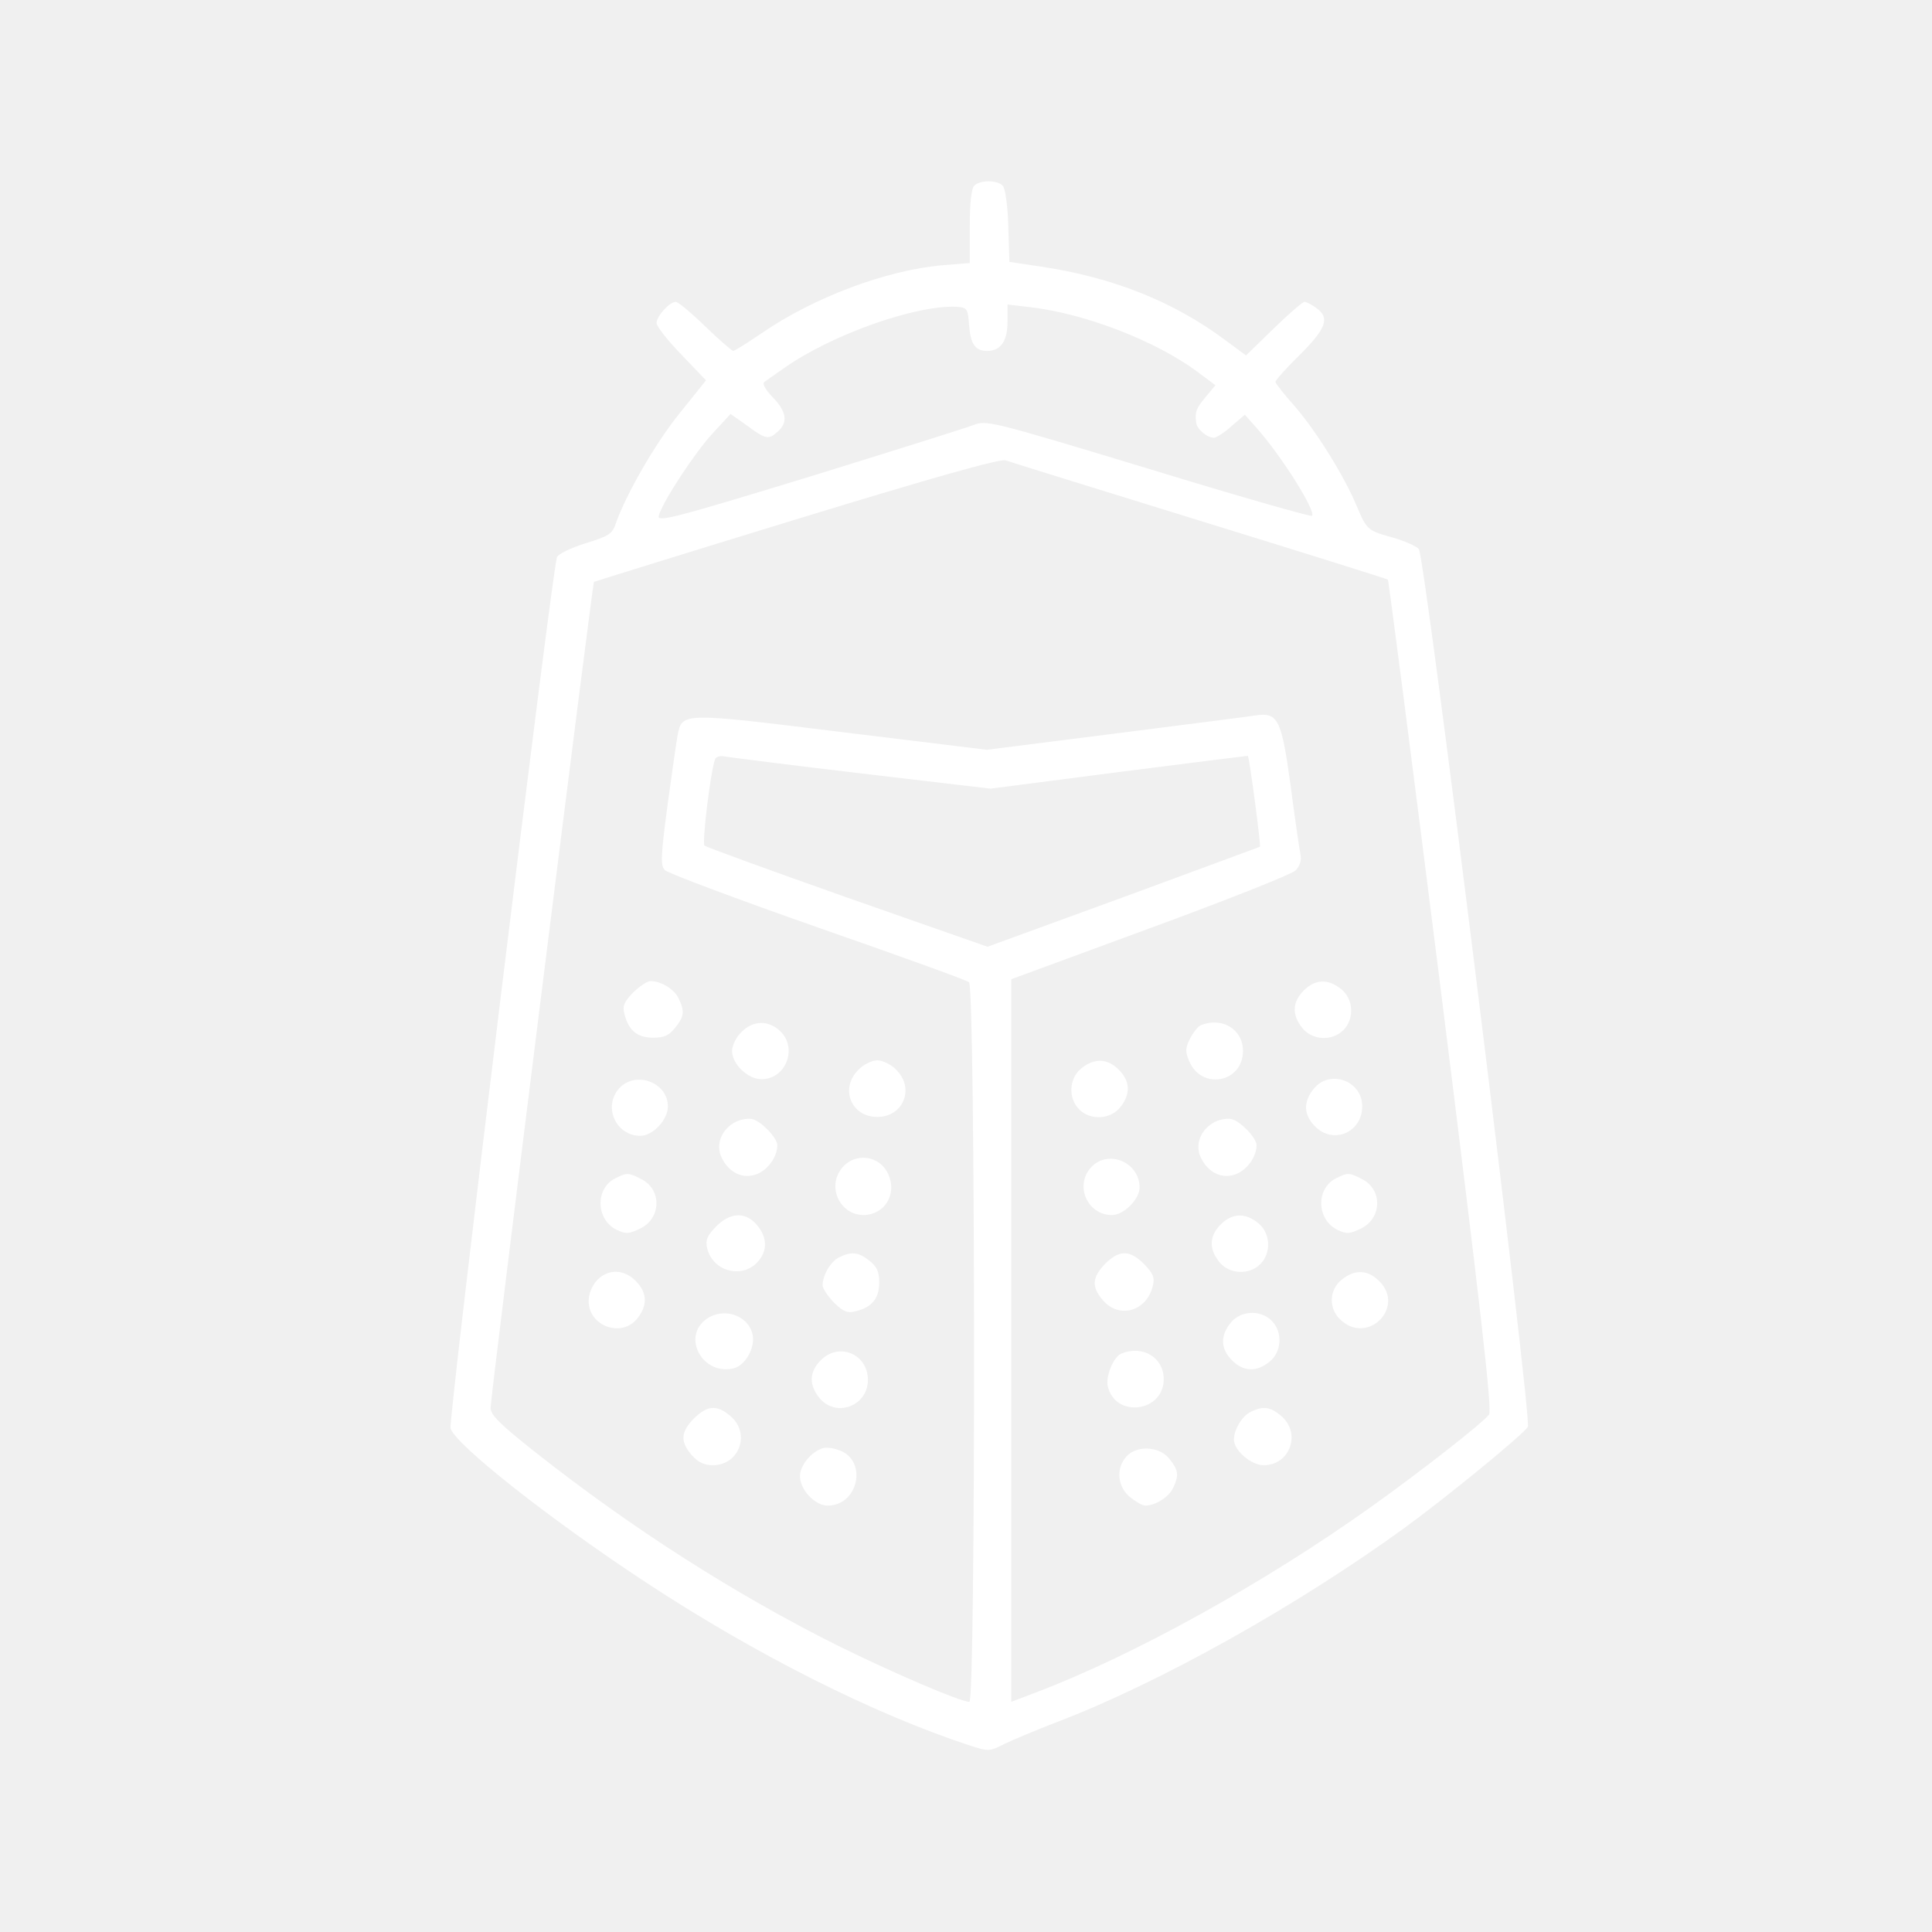
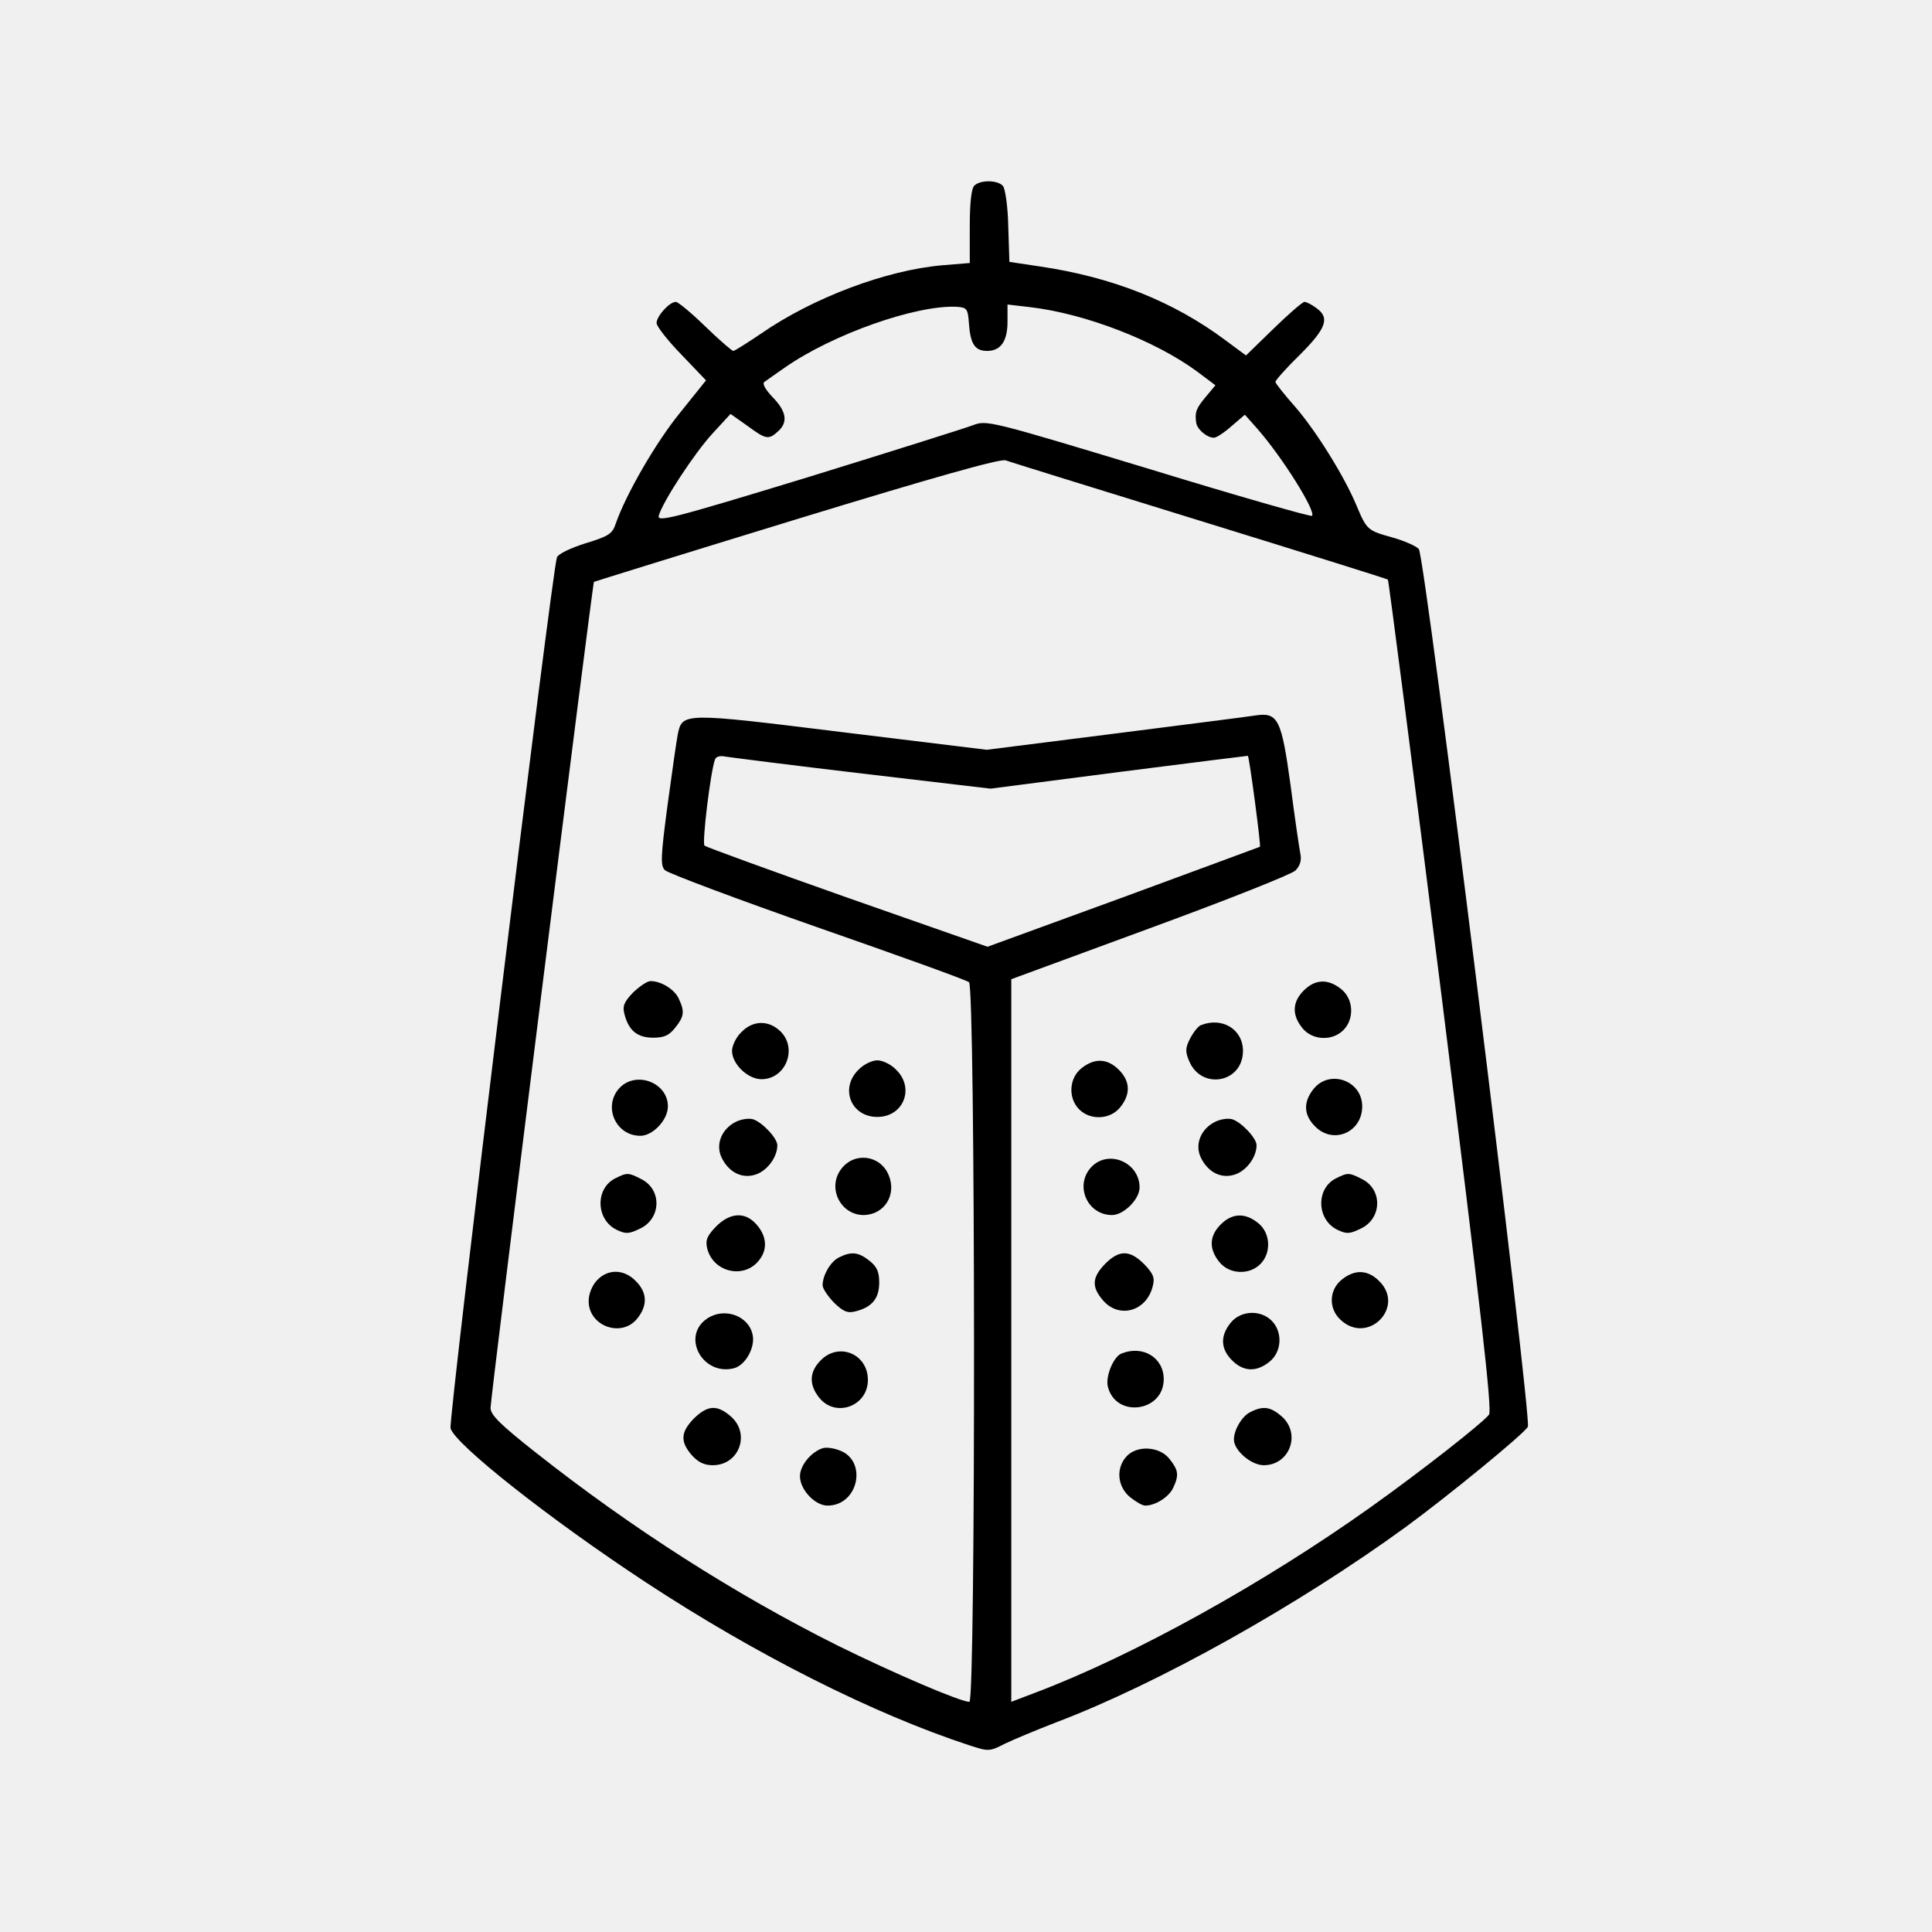
<svg xmlns="http://www.w3.org/2000/svg" version="1.0" width="512pt" height="512pt" viewBox="0 0 512 512" preserveAspectRatio="xMidYMid meet">
-   <g transform="translate(0,512) scale(0.1,-0.1)" fill="#FFFFFF" stroke="none">
+   <g transform="translate(0,512) scale(0.1,-0.1)" fill="var(logoColor)" stroke="none">
    <path d="M2582 4628 c-8 -8 -12 -47 -12 -109 l0 -96 -73 -6 c-148 -13 -341 -85 -480 -181 -37 -25 -70 -46 -74 -46 -3 0 -37 29 -74 65 -37 36 -72 65 -78 65 -17 0 -51 -38 -51 -56 0 -9 30 -47 66 -84 l65 -68 -69 -86 c-65 -80 -143 -216 -170 -293 -9 -28 -19 -34 -81 -53 -38 -12 -72 -28 -75 -37 -13 -32 -288 -2285 -282 -2308 11 -42 263 -241 517 -408 292 -192 604 -349 857 -432 52 -17 54 -17 95 4 23 11 85 37 137 57 271 103 639 309 925 517 112 82 315 248 324 266 11 21 -272 2306 -289 2326 -7 8 -39 22 -71 31 -65 18 -67 20 -94 84 -32 77 -106 196 -161 260 -30 34 -54 64 -54 68 0 4 29 37 65 72 70 70 80 98 43 124 -12 9 -26 16 -31 16 -5 0 -42 -32 -82 -71 l-73 -71 -54 40 c-139 104 -302 168 -493 196 l-80 12 -3 94 c-1 52 -8 100 -14 107 -13 16 -60 17 -76 1z m-14 -368 c4 -52 16 -70 48 -70 36 0 54 26 54 77 l0 46 60 -7 c146 -17 332 -89 443 -171 l48 -36 -25 -30 c-26 -31 -30 -41 -26 -69 2 -17 28 -40 47 -40 7 0 28 14 47 31 l35 30 32 -36 c67 -76 157 -220 146 -232 -3 -3 -199 53 -434 125 -423 128 -428 129 -465 115 -21 -8 -218 -70 -438 -138 -361 -110 -400 -120 -394 -101 11 38 95 166 143 218 l47 51 44 -31 c50 -37 57 -38 82 -15 27 24 22 53 -14 90 -20 21 -29 37 -22 41 5 4 30 21 54 38 126 88 347 166 455 161 28 -2 30 -5 33 -47z m612 -520 c272 -84 496 -154 498 -156 2 -1 66 -497 142 -1101 104 -833 135 -1101 126 -1112 -18 -23 -180 -150 -312 -244 -283 -202 -631 -395 -891 -493 l-63 -24 0 958 0 957 367 135 c202 74 376 143 386 153 12 12 17 27 13 45 -3 15 -15 97 -26 182 -24 174 -33 193 -93 184 -17 -3 -185 -24 -372 -48 l-340 -43 -385 47 c-421 52 -422 52 -434 -7 -3 -15 -15 -99 -27 -187 -18 -136 -19 -160 -7 -172 8 -8 189 -76 403 -151 215 -75 396 -140 403 -146 17 -13 18 -1907 1 -1907 -24 0 -201 76 -349 149 -272 136 -545 310 -802 513 -91 72 -118 98 -118 117 0 28 270 2184 274 2189 2 1 243 76 537 166 363 111 540 161 554 156 11 -4 243 -76 515 -160z m-895 -670 l340 -40 340 44 c187 24 341 43 342 43 4 -4 35 -238 32 -241 -2 -1 -165 -61 -363 -134 l-359 -131 -371 130 c-204 72 -374 134 -379 138 -7 7 16 197 28 229 3 7 14 10 27 7 13 -2 176 -23 363 -45z" />
    <path d="M1678 2490 c-24 -25 -29 -36 -23 -58 11 -43 34 -62 76 -62 29 0 42 6 58 26 24 30 26 43 10 77 -11 25 -47 47 -75 47 -9 0 -29 -14 -46 -30z" />
    <path d="M3455 2495 c-30 -30 -32 -64 -4 -99 26 -33 79 -36 109 -6 30 30 27 83 -6 109 -35 28 -69 26 -99 -4z" />
    <path d="M1965 2385 c-14 -13 -25 -36 -25 -50 0 -35 42 -75 78 -75 65 0 97 83 49 128 -31 29 -72 28 -102 -3z" />
    <path d="M3182 2403 c-7 -3 -19 -18 -28 -35 -13 -25 -13 -35 -3 -59 32 -79 143 -59 143 26 0 57 -55 91 -112 68z" />
    <path d="M2275 2285 c-50 -49 -20 -125 50 -125 69 0 100 76 50 125 -13 14 -36 25 -50 25 -14 0 -37 -11 -50 -25z" />
    <path d="M2866 2289 c-33 -26 -36 -79 -6 -109 30 -30 83 -27 109 6 28 35 26 69 -4 99 -30 30 -64 32 -99 4z" />
    <path d="M1642 2237 c-45 -48 -11 -127 55 -127 33 0 73 42 73 78 0 63 -84 95 -128 49z" />
    <path d="M3481 2234 c-28 -35 -26 -69 4 -99 48 -49 125 -16 125 53 0 69 -87 99 -129 46z" />
    <path d="M1950 2147 c-38 -19 -54 -60 -38 -94 20 -42 58 -59 95 -44 29 12 53 46 53 76 0 19 -41 62 -65 69 -11 3 -31 0 -45 -7z" />
    <path d="M3220 2147 c-38 -19 -54 -60 -38 -94 20 -42 58 -59 95 -44 29 12 53 46 53 76 0 19 -41 62 -65 69 -11 3 -31 0 -45 -7z" />
    <path d="M2230 2023 c-39 -50 -3 -123 59 -123 55 1 88 54 66 106 -22 53 -90 62 -125 17z" />
    <path d="M2892 2027 c-45 -48 -11 -127 55 -127 31 0 73 42 73 73 0 67 -83 102 -128 54z" />
    <path d="M1630 1997 c-53 -27 -51 -109 4 -136 25 -12 33 -11 62 3 56 26 59 103 4 131 -35 18 -38 18 -70 2z" />
    <path d="M3540 1997 c-53 -27 -51 -109 4 -136 25 -12 33 -11 62 3 56 26 59 103 4 131 -35 18 -38 18 -70 2z" />
    <path d="M1898 1870 c-24 -25 -29 -36 -24 -58 16 -65 100 -83 139 -30 23 30 18 67 -13 98 -29 29 -67 25 -102 -10z" />
    <path d="M3235 1875 c-30 -30 -32 -64 -4 -99 26 -33 79 -36 109 -6 30 30 27 83 -6 109 -35 28 -69 26 -99 -4z" />
    <path d="M2224 1788 c-22 -10 -44 -47 -44 -74 0 -9 14 -29 30 -46 25 -24 36 -29 58 -23 43 11 62 34 62 76 0 29 -6 42 -26 58 -29 23 -48 25 -80 9z" />
    <path d="M2929 1771 c-35 -36 -37 -61 -6 -97 43 -50 116 -29 132 38 6 22 1 33 -23 58 -38 38 -66 38 -103 1z" />
    <path d="M1582 1727 c-13 -14 -22 -36 -22 -55 0 -67 88 -98 129 -46 28 35 26 69 -4 99 -31 32 -74 33 -103 2z" />
    <path d="M3556 1729 c-34 -27 -36 -77 -3 -107 72 -67 172 34 102 103 -30 30 -64 32 -99 4z" />
    <path d="M1873 1625 c-68 -47 -11 -152 72 -131 31 8 58 57 49 91 -12 50 -77 71 -121 40z" />
    <path d="M3261 1614 c-28 -35 -26 -69 4 -99 30 -30 64 -32 99 -4 33 26 36 79 6 109 -30 30 -83 27 -109 -6z" />
    <path d="M2175 1515 c-30 -30 -32 -64 -4 -99 43 -54 129 -23 129 47 0 69 -77 101 -125 52z" />
    <path d="M2972 1533 c-21 -8 -43 -61 -36 -88 21 -84 148 -67 148 20 0 57 -55 91 -112 68z" />
    <path d="M1839 1361 c-35 -36 -37 -61 -6 -97 17 -19 33 -27 56 -27 70 0 101 84 47 130 -36 31 -61 29 -97 -6z" />
    <path d="M3314 1378 c-22 -10 -44 -47 -44 -73 0 -29 46 -68 79 -68 69 0 100 84 47 130 -29 25 -49 28 -82 11z" />
    <path d="M2180 1282 c-31 -10 -60 -46 -60 -74 0 -36 40 -78 73 -78 83 0 107 121 30 147 -16 6 -35 8 -43 5z" />
    <path d="M2985 1260 c-28 -31 -24 -79 9 -107 15 -12 33 -23 41 -23 27 0 63 23 74 47 16 34 14 47 -10 77 -26 33 -86 37 -114 6z" />
  </g>
</svg>
